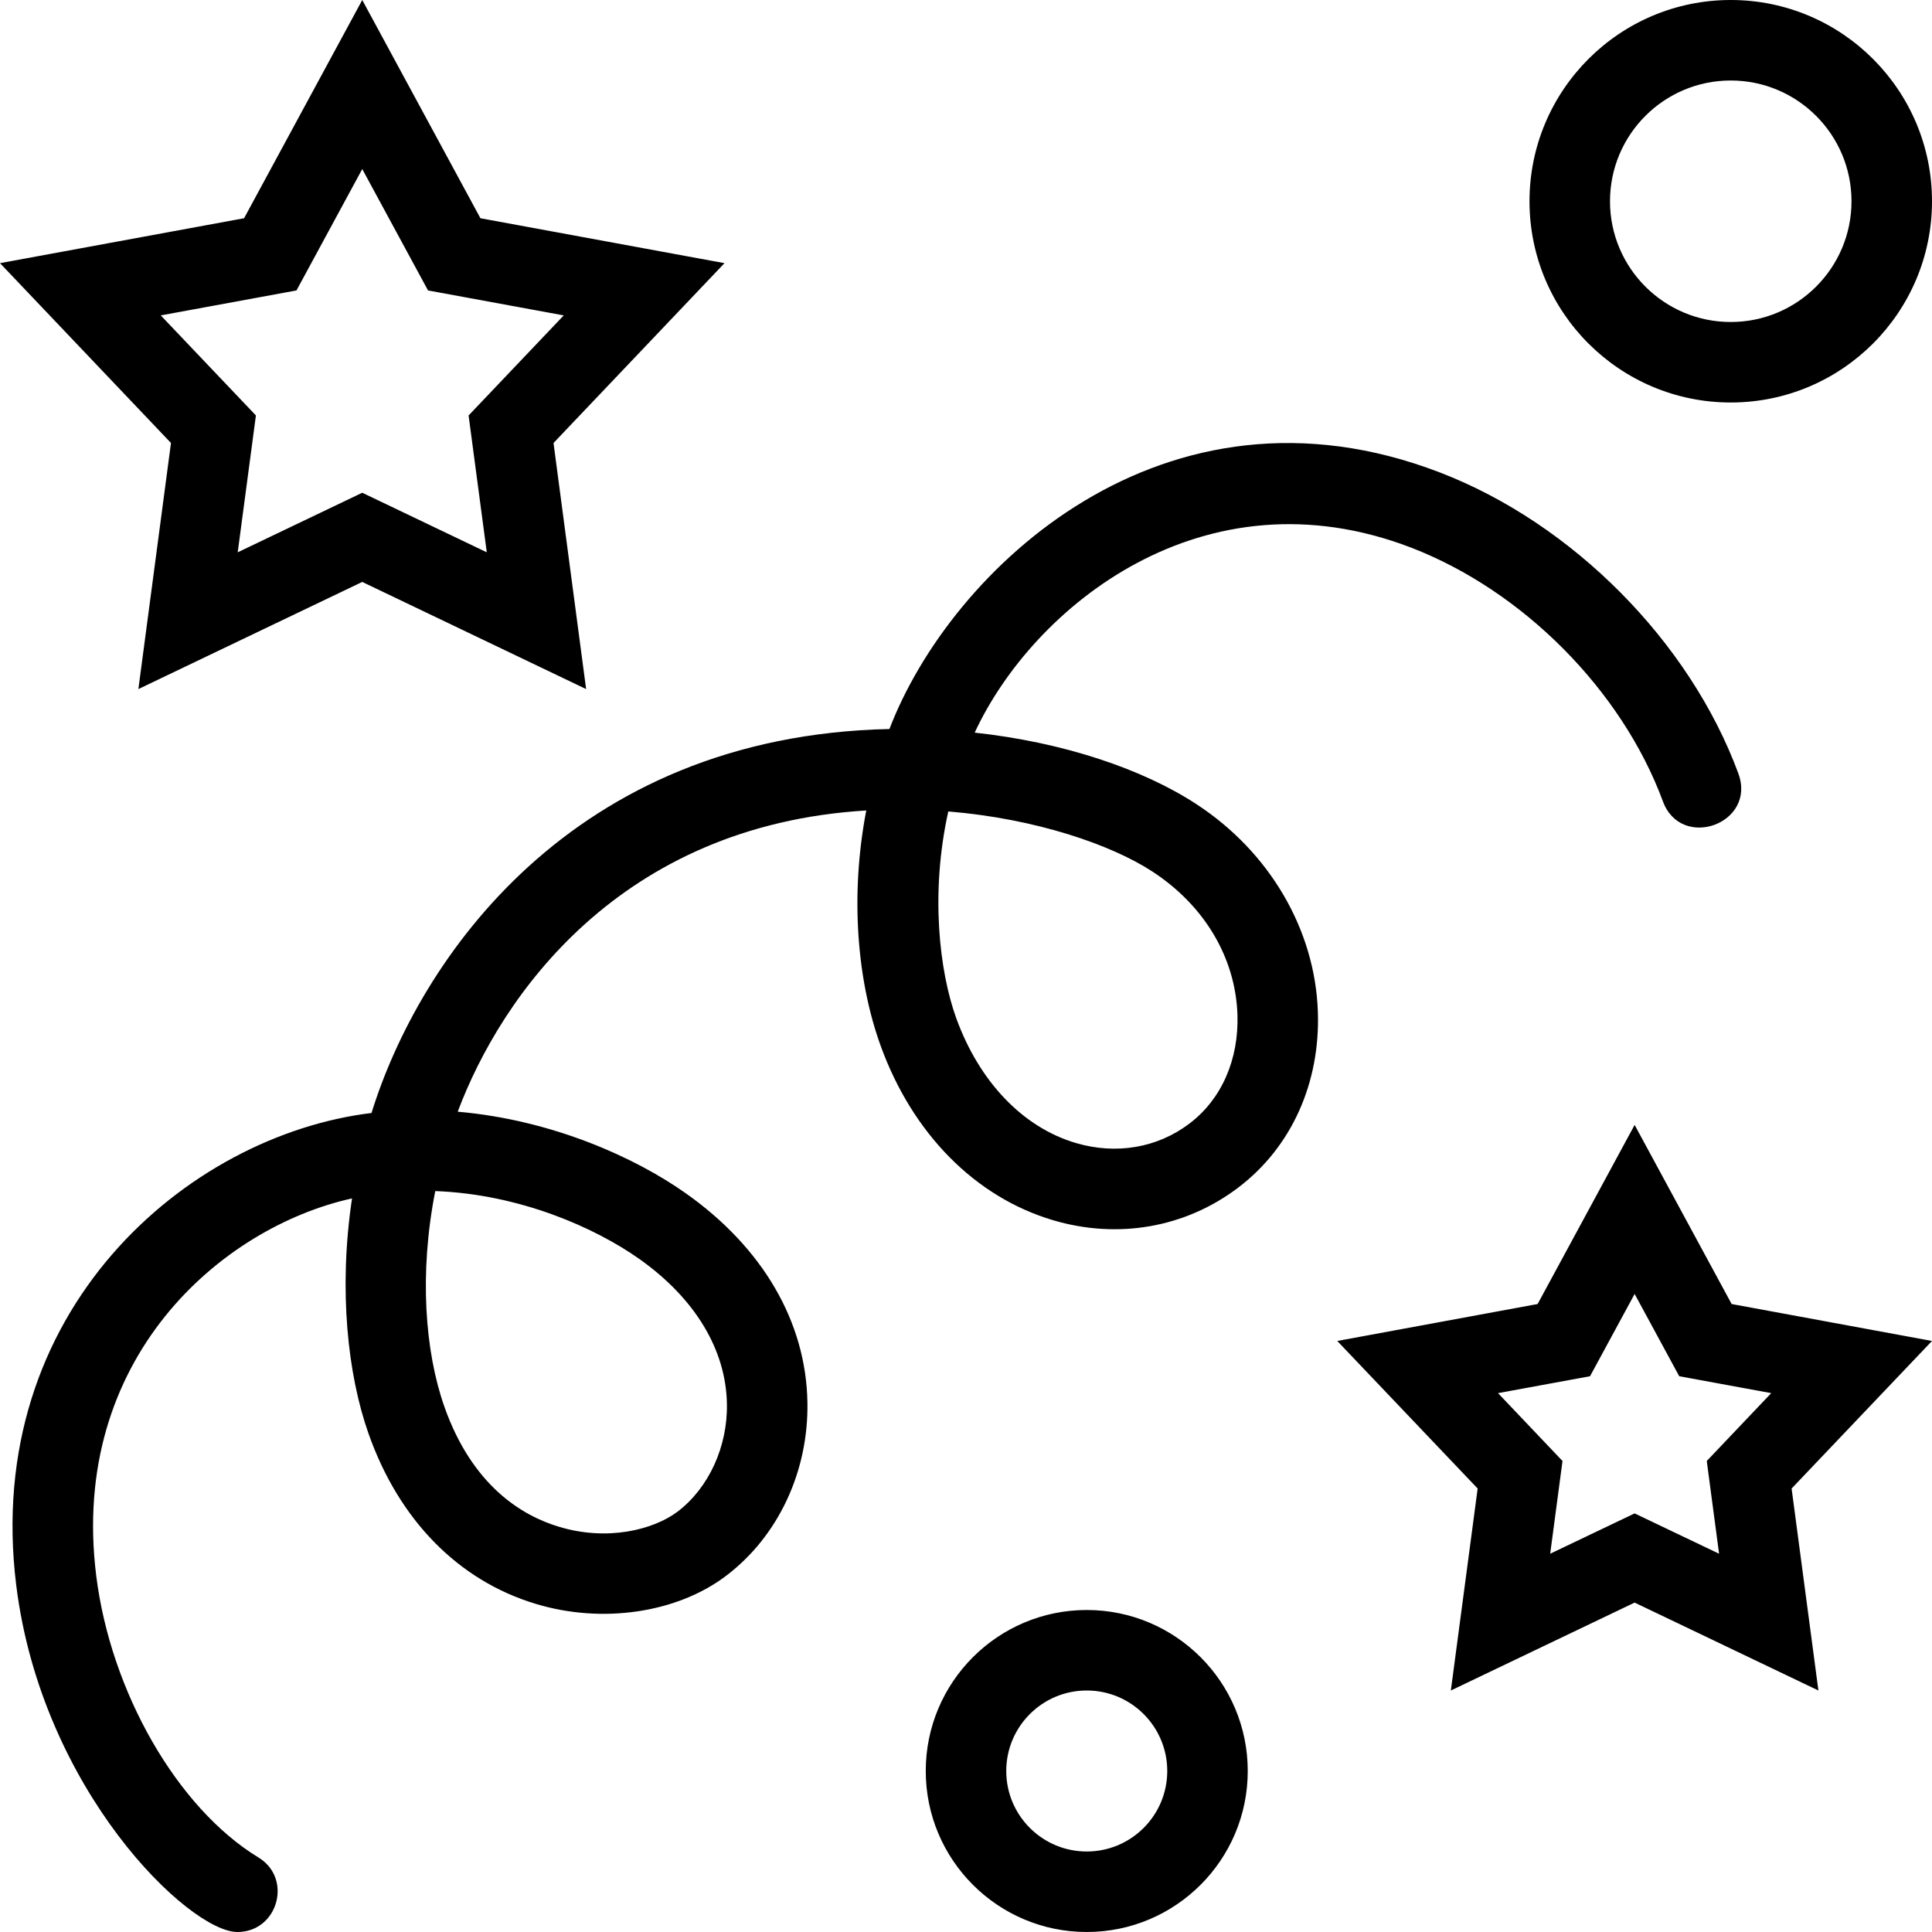
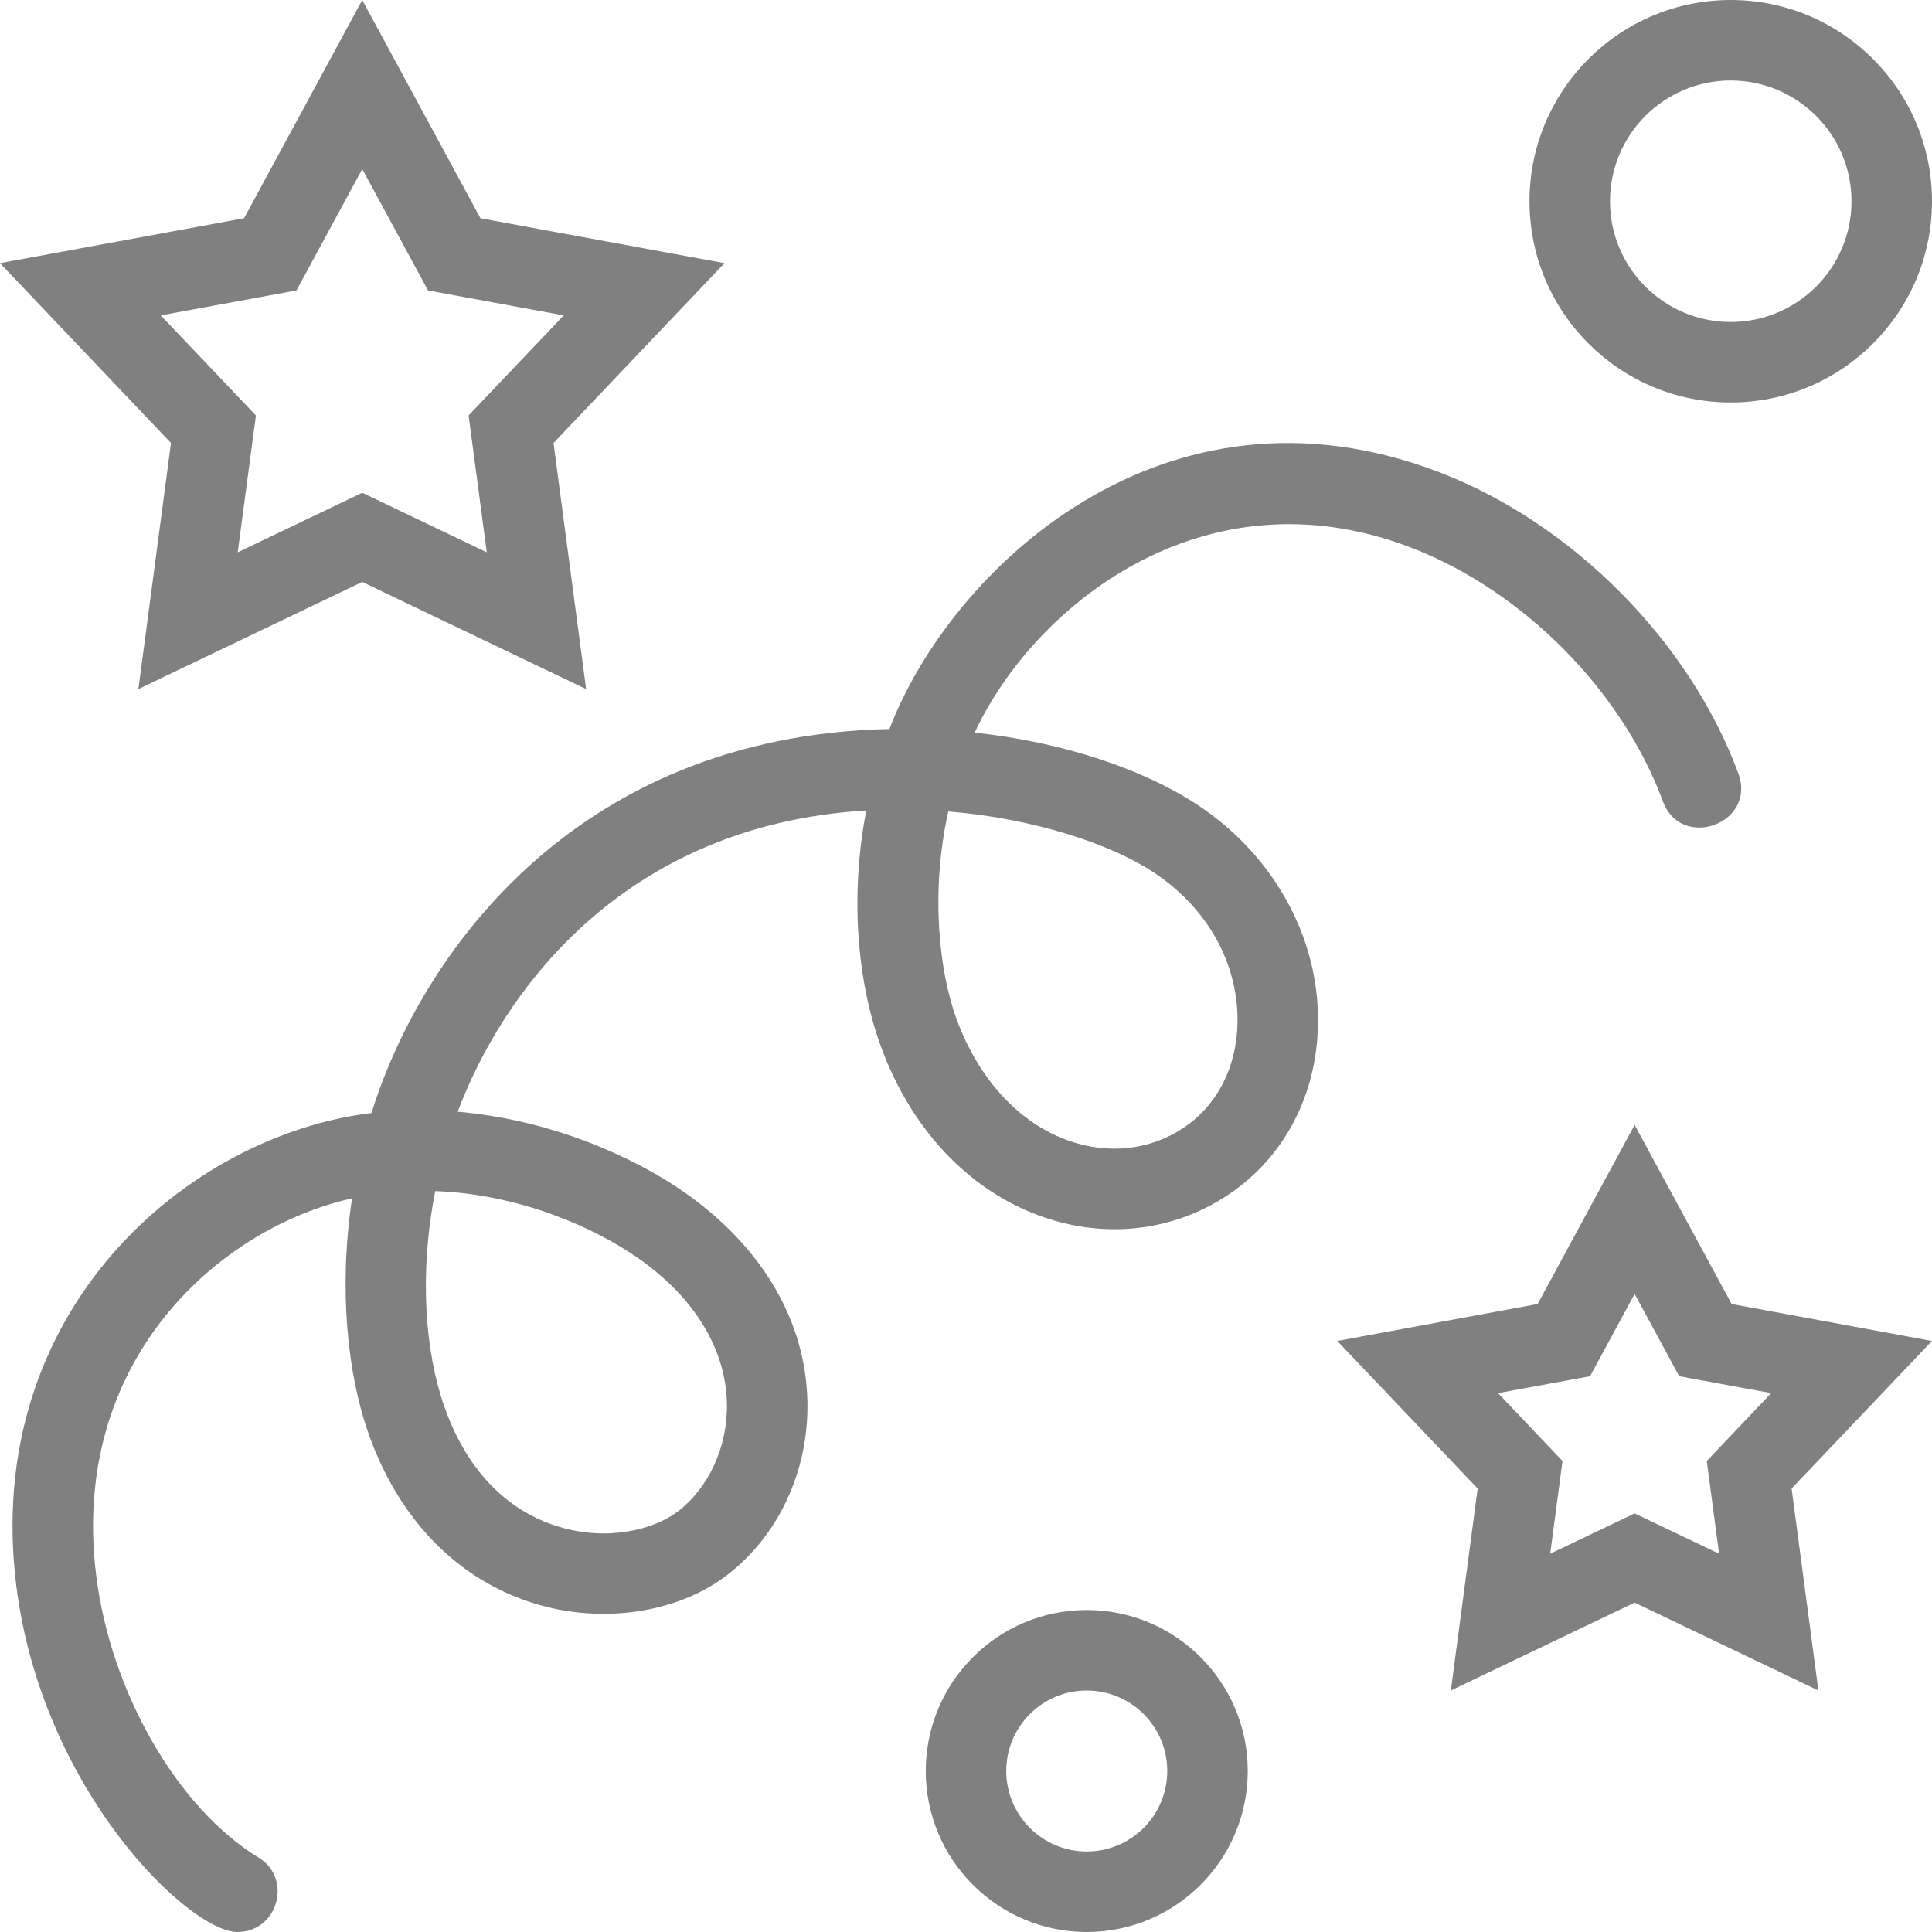
- <svg xmlns="http://www.w3.org/2000/svg" width="24" height="24" fill-rule="evenodd" clip-rule="evenodd">
+ <svg xmlns="http://www.w3.org/2000/svg" width="24" height="24" fill-rule="evenodd" clip-rule="evenodd" fill="gray">
  <path d="M13.5 20c-1.104 0-2 .896-2 2s.896 2 2 2 2-.896 2-2-.896-2-2-2zm-10.551 4c-.598 0-2.429-1.754-2.747-4.304-.424-3.414 2.124-5.593 4.413-5.87.587-1.895 2.475-4.684 6.434-4.77.758-1.982 3.409-4.507 6.84-3.186 1.647.634 3.101 2.101 3.705 3.737.231.624-.71.965-.937.347-.51-1.378-1.737-2.615-3.127-3.151-2.577-.99-4.695.731-5.422 2.298 1.107.12 2.092.455 2.755.889.909.594 1.473 1.558 1.508 2.577.031.889-.33 1.687-.991 2.187-.654.496-1.492.643-2.298.404-.966-.286-1.748-1.076-2.143-2.169-.287-.793-.384-1.847-.178-2.921-3.064.185-4.537 2.306-5.075 3.742 1.18.102 2.211.574 2.831 1.012.959.676 1.497 1.6 1.513 2.599.015.859-.363 1.664-1.011 2.155-.608.46-1.535.599-2.363.348-.961-.289-1.7-1.041-2.079-2.118-.255-.723-.375-1.776-.204-2.919-1.631.361-3.512 1.995-3.178 4.685.18 1.448 1.008 2.888 2.015 3.502.43.261.242.926-.261.926zm10.551-1c-.552 0-1-.448-1-1s.448-1 1-1 1 .448 1 1-.448 1-1 1zm8.011-6.801l2.489.459-1.744 1.833.333 2.509-2.283-1.092-2.283 1.092.333-2.509-1.744-1.833 2.489-.459 1.205-2.225 1.205 2.225zm-1.759.897l-1.143.21.801.843-.153 1.152 1.049-.501 1.049.501-.153-1.152.801-.843-1.143-.21-.554-1.022-.554 1.022zm-14.345-2.3c-.202 1.024-.128 1.993.113 2.678.347.984.966 1.355 1.424 1.492.604.183 1.175.036 1.472-.187.388-.294.624-.808.614-1.34-.011-.673-.398-1.313-1.09-1.801-.545-.385-1.479-.803-2.533-.842zm6.373-4.716c-.226 1.018-.11 1.99.099 2.569.287.79.828 1.356 1.486 1.55.501.148 1.014.06 1.411-.242.398-.301.615-.795.596-1.355-.025-.705-.409-1.353-1.056-1.775-.511-.334-1.448-.657-2.536-.747zm-5.812-7.369l3.032.558-2.124 2.234.405 3.057-2.781-1.331-2.781 1.331.405-3.057-2.124-2.234 3.032-.558 1.468-2.711 1.468 2.711zm-2.285.897l-1.686.31 1.182 1.243-.226 1.7 1.547-.74 1.547.74-.226-1.7 1.182-1.243-1.686-.31-.817-1.508-.817 1.508zm17.817-3.608c-1.38 0-2.5 1.12-2.5 2.5s1.12 2.5 2.5 2.5 2.5-1.12 2.5-2.5-1.12-2.5-2.5-2.5zm0 4c-.828 0-1.5-.672-1.5-1.5s.672-1.5 1.5-1.5 1.5.672 1.5 1.5-.672 1.5-1.5 1.5z" />
</svg>
